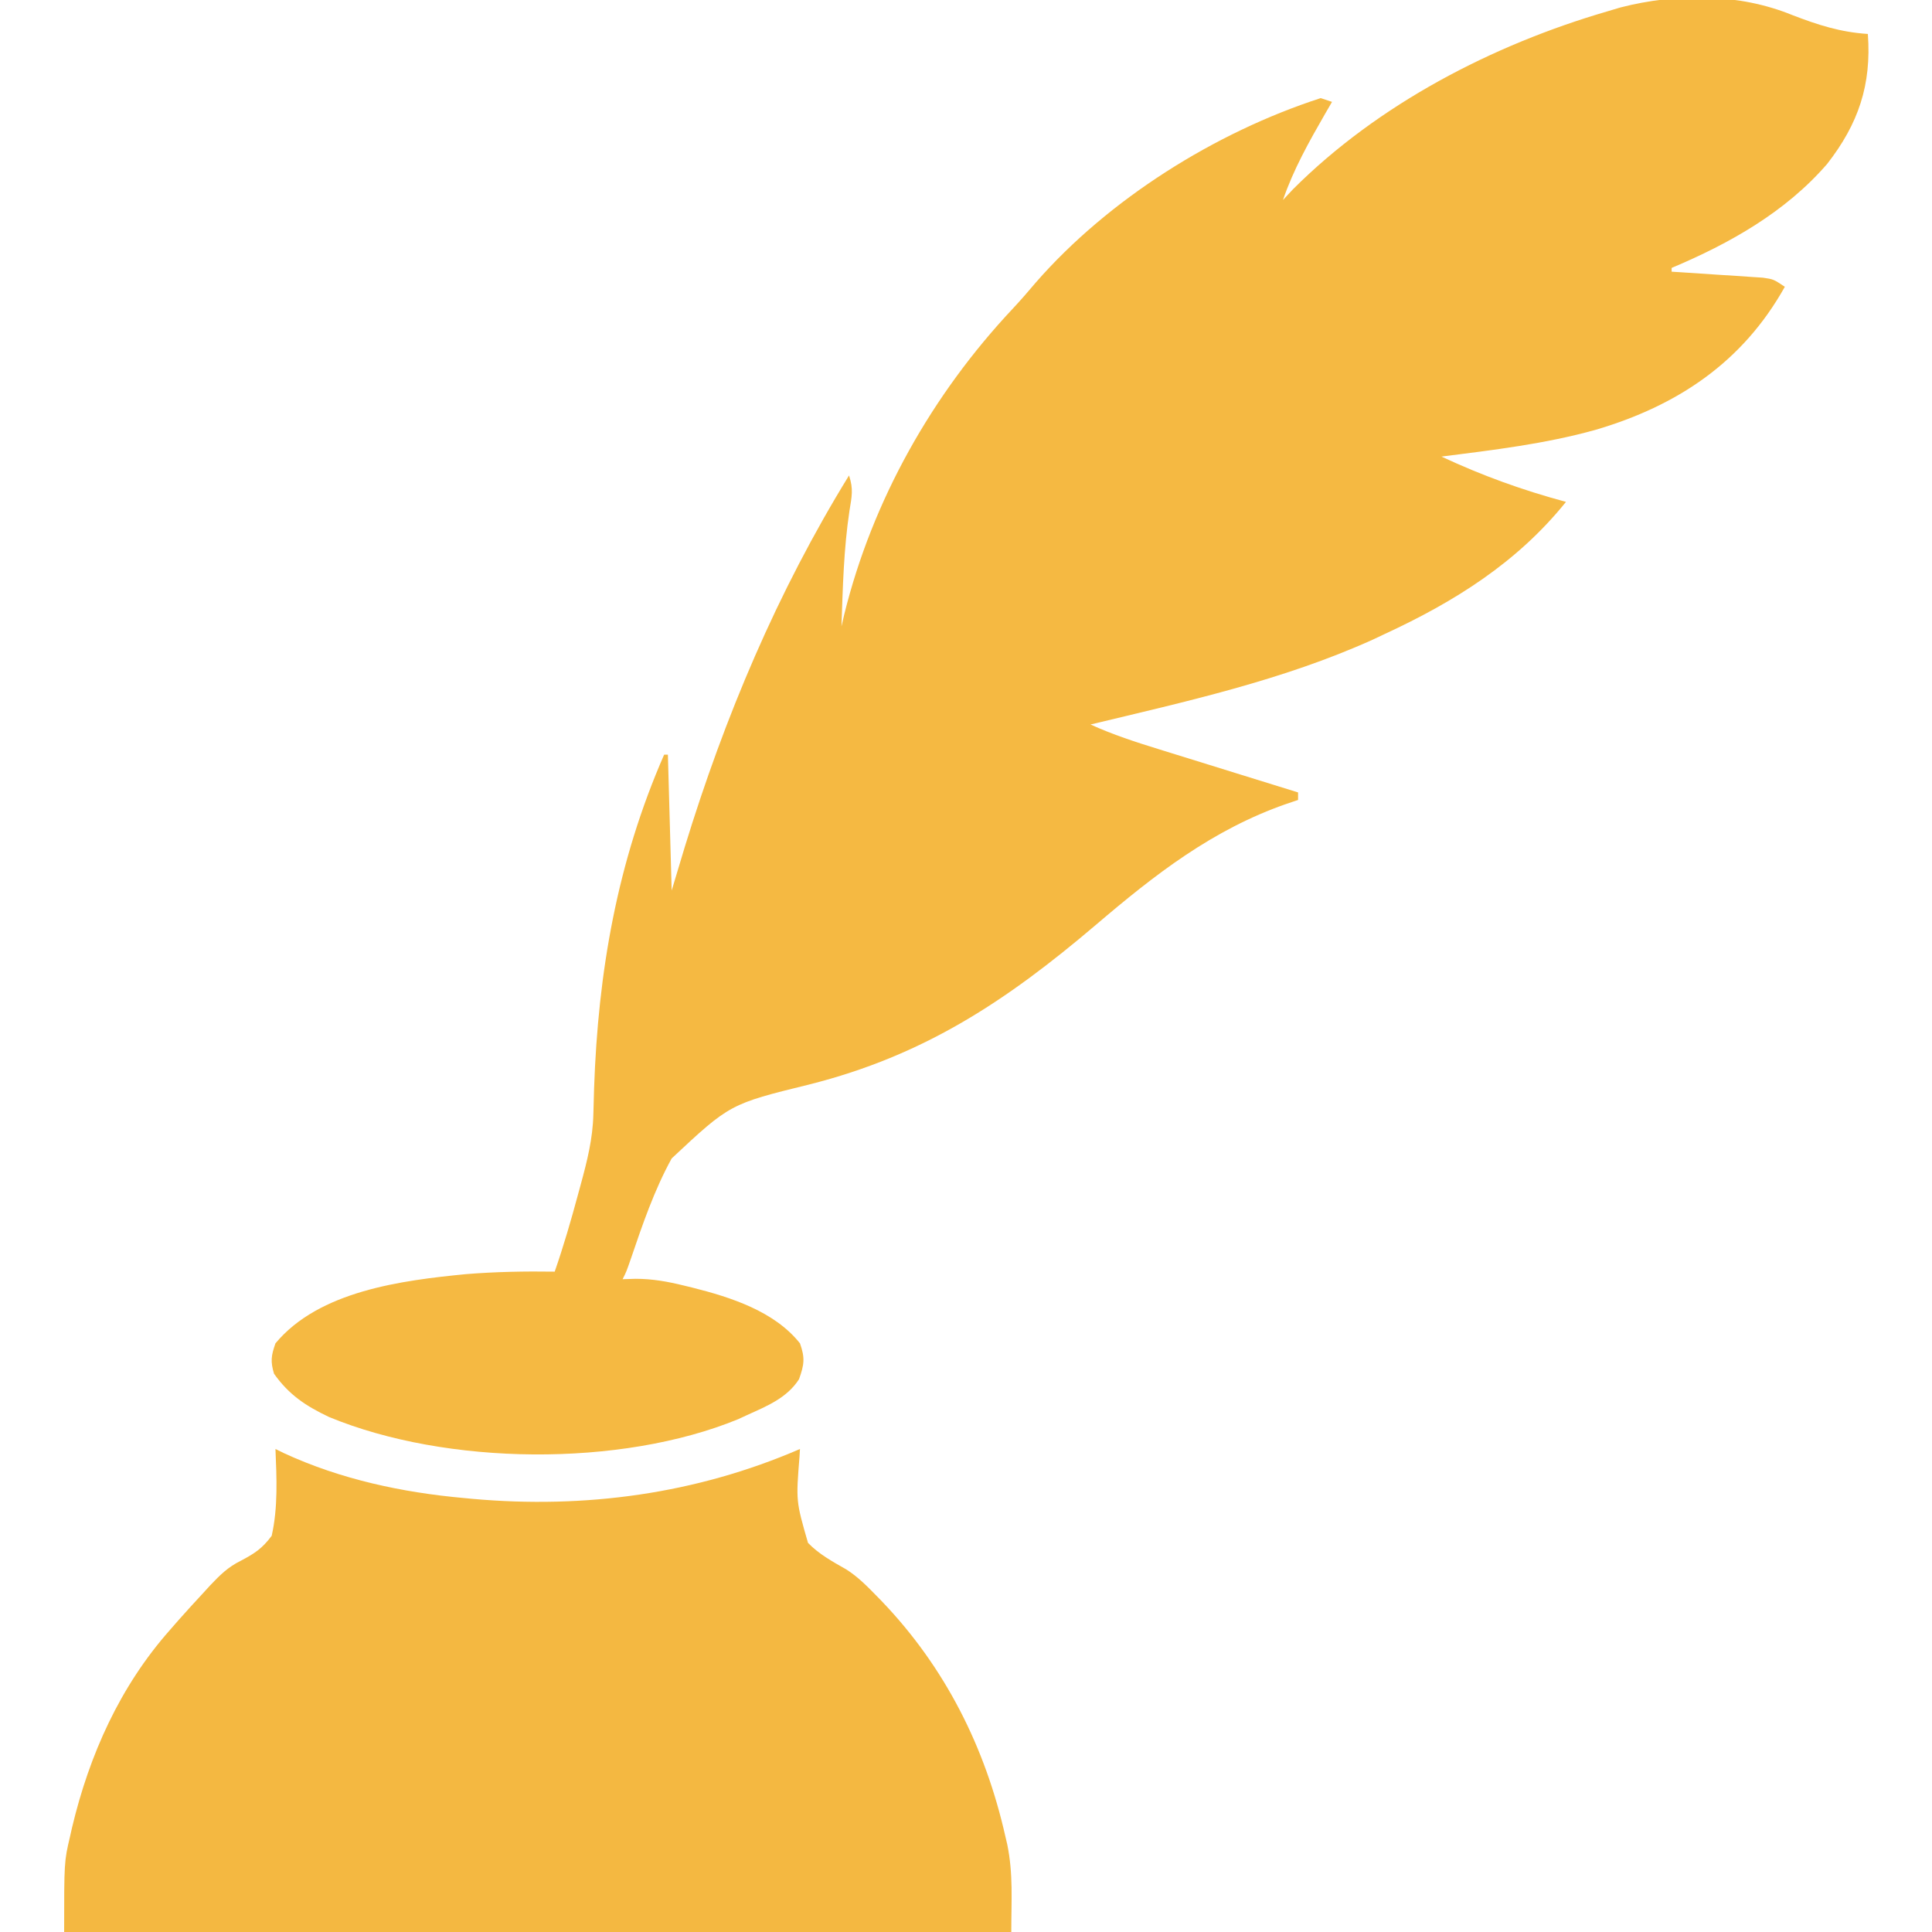
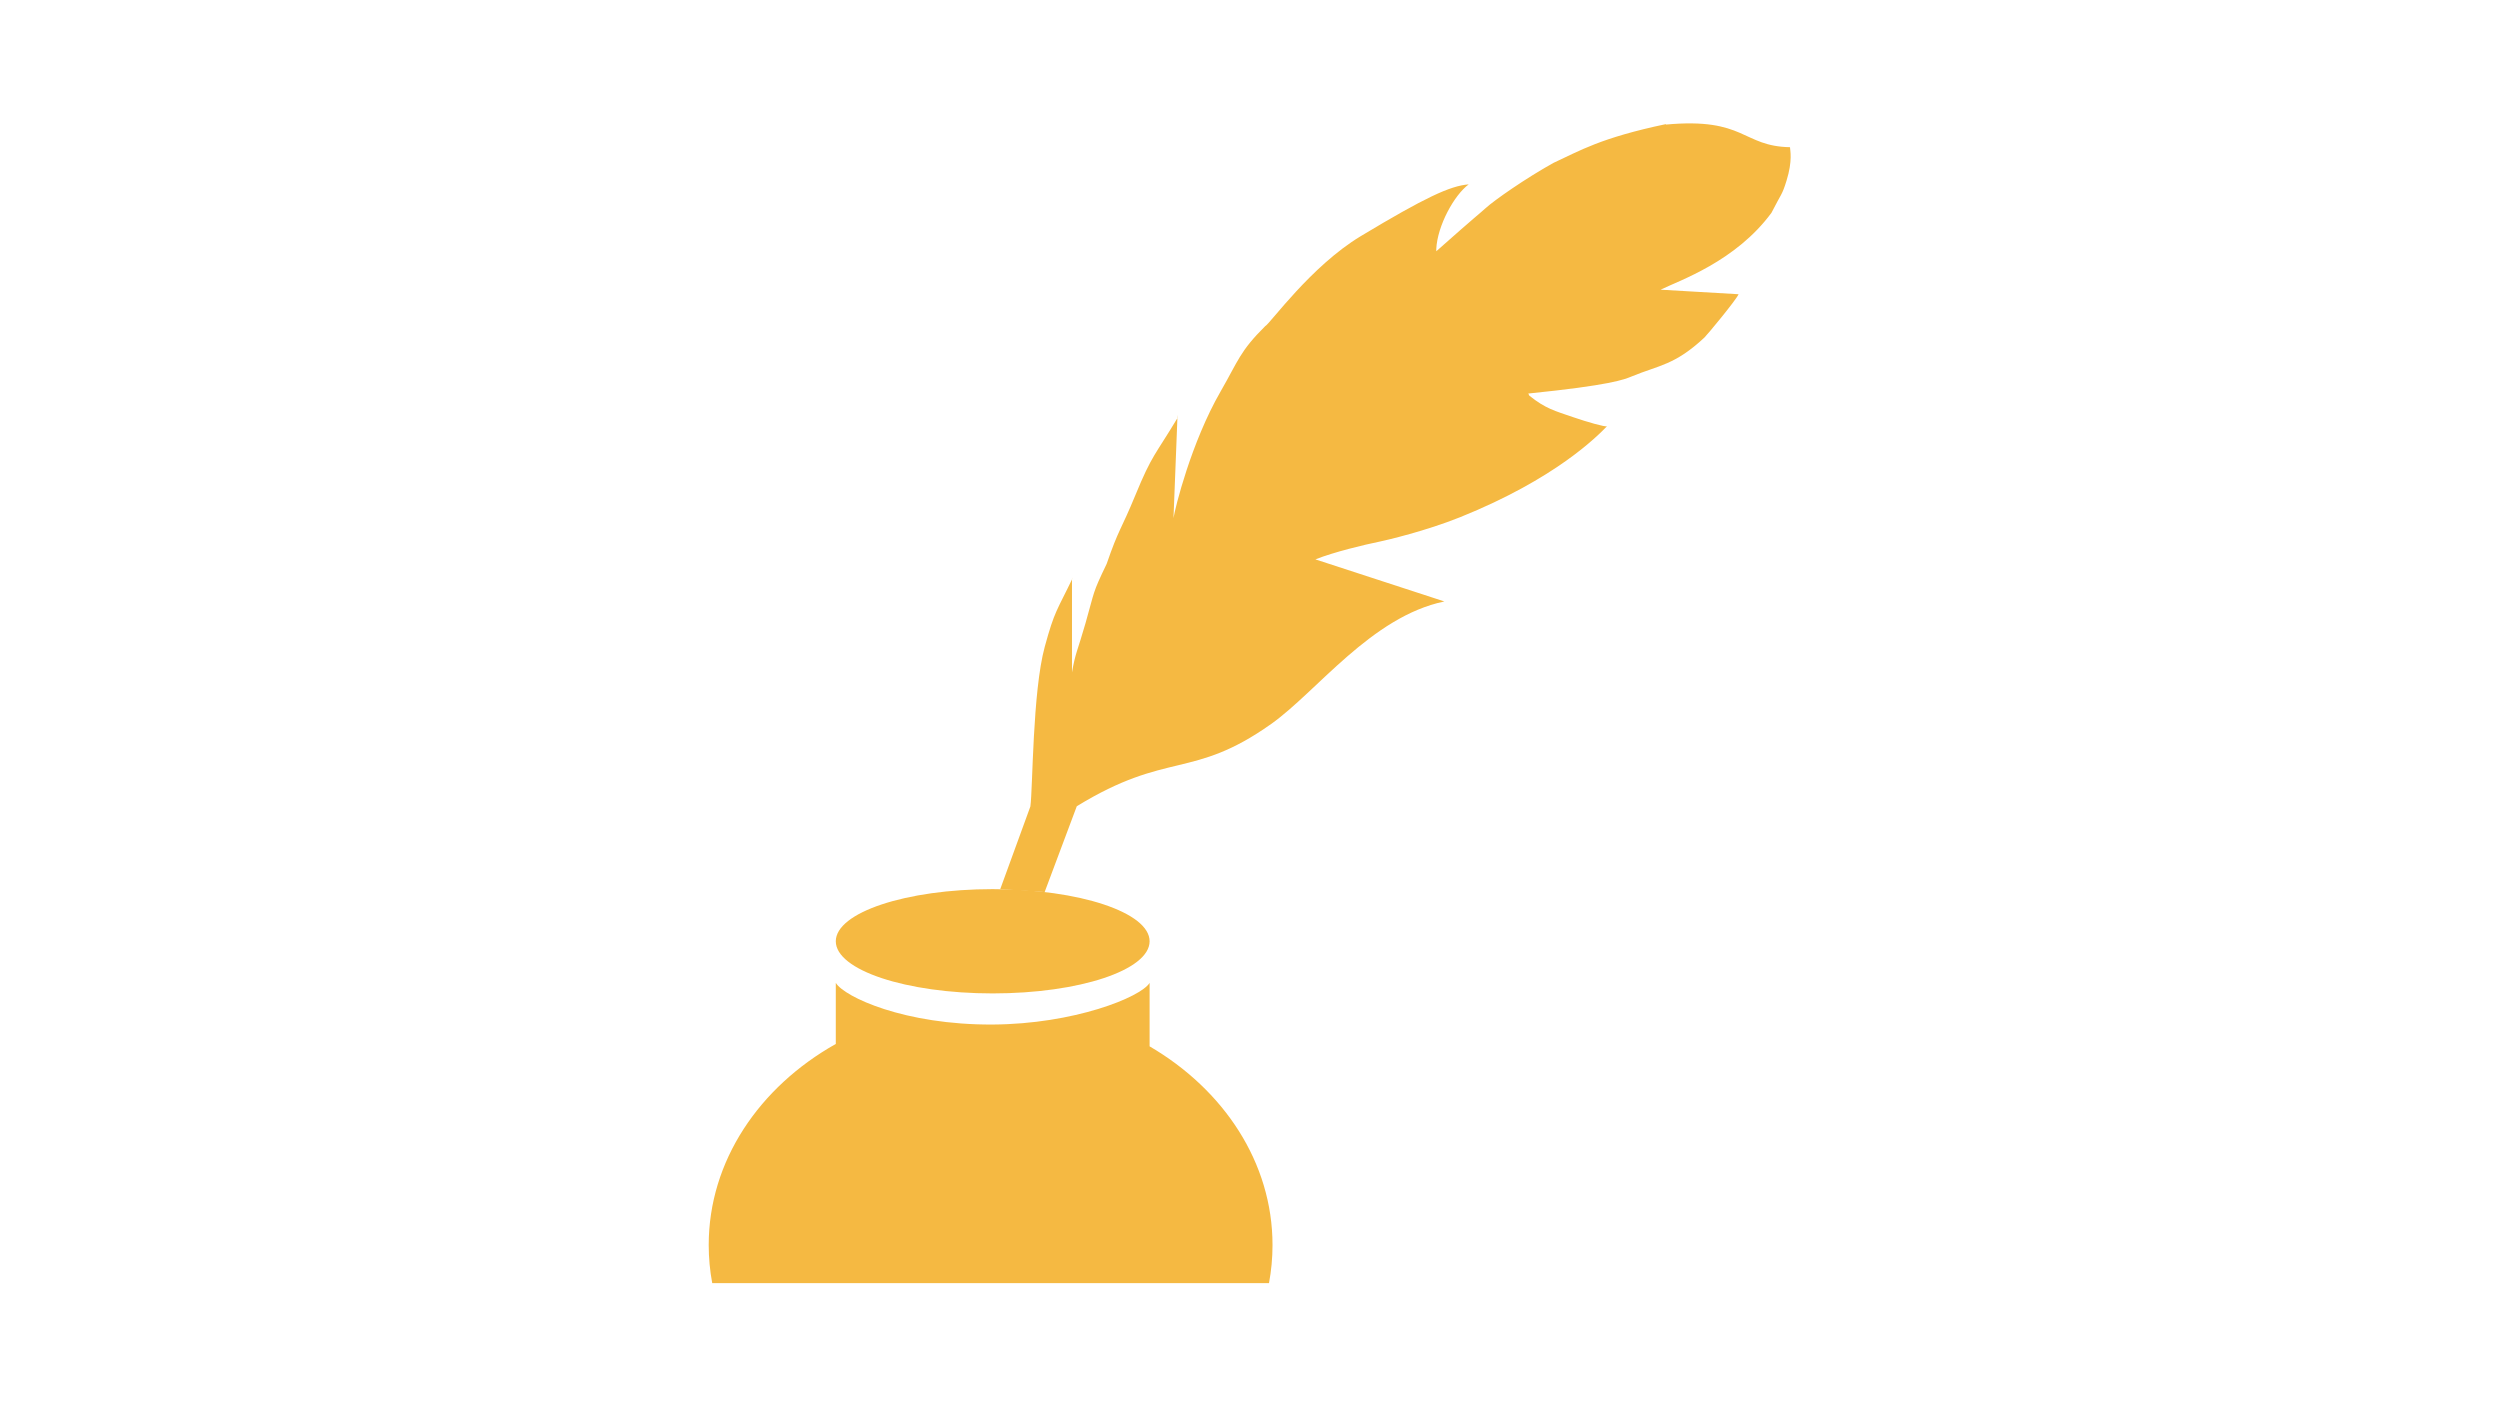
- <svg xmlns="http://www.w3.org/2000/svg" version="1.1" width="512" height="512" style="background-color: #22242A;">
-   <path d="M0 0 C6.794 2.617 12.701 4.521 20 5 C20.992 18.468 17.507 28.808 9.207 39.449 C-1.827 52.202 -16.617 60.52 -32 67 C-32 67.33 -32 67.66 -32 68 C-31.198 68.05 -30.396 68.1 -29.569 68.152 C-25.941 68.384 -22.314 68.629 -18.688 68.875 C-17.425 68.954 -16.162 69.032 -14.861 69.113 C-13.049 69.239 -13.049 69.239 -11.199 69.367 C-10.084 69.441 -8.968 69.514 -7.819 69.589 C-5 70 -5 70 -2 72 C-13.163 91.967 -30.419 103.521 -52.194 109.92 C-65.543 113.637 -79.28 115.259 -93 117 C-82.216 122.036 -71.494 125.913 -60 129 C-72.921 145.064 -89.518 155.446 -108 164 C-109.082 164.51 -110.163 165.021 -111.277 165.547 C-135.099 176.288 -160.705 181.92 -186 188 C-180.079 190.699 -174.03 192.658 -167.816 194.574 C-166.761 194.903 -165.705 195.232 -164.618 195.57 C-161.267 196.613 -157.915 197.65 -154.562 198.688 C-152.282 199.396 -150.001 200.105 -147.721 200.814 C-142.148 202.547 -136.575 204.275 -131 206 C-131 206.66 -131 207.32 -131 208 C-131.981 208.329 -132.962 208.657 -133.973 208.996 C-153.645 215.83 -168.892 227.725 -184.566 241.086 C-208.329 261.3 -230.084 275.711 -260.504 283.391 C-281.568 288.565 -281.568 288.565 -297 303 C-301.63 311.426 -304.71 320.47 -307.801 329.543 C-309 333 -309 333 -310 335 C-308.85 334.965 -307.7 334.93 -306.516 334.895 C-302.076 334.899 -298.048 335.63 -293.75 336.688 C-293.014 336.865 -292.278 337.043 -291.52 337.227 C-281.347 339.796 -269.772 343.472 -263 352 C-261.627 355.863 -261.865 357.623 -263.25 361.5 C-266.459 366.495 -271.755 368.623 -277 371 C-277.801 371.37 -278.601 371.74 -279.426 372.121 C-310.573 384.888 -356.679 384.398 -387.816 371.516 C-393.985 368.579 -398.412 365.646 -402.375 360.062 C-403.358 356.818 -403.141 355.232 -402 352 C-390.413 338.071 -368.449 335.319 -351.535 333.66 C-343.682 333.027 -335.876 332.882 -328 333 C-325.68 326.32 -323.716 319.577 -321.875 312.75 C-321.611 311.783 -321.346 310.816 -321.074 309.82 C-319.385 303.596 -317.912 297.786 -317.754 291.309 C-317.723 290.21 -317.692 289.111 -317.659 287.979 C-317.611 286.226 -317.611 286.226 -317.562 284.438 C-316.504 253.604 -311.446 224.427 -299 196 C-298.67 196 -298.34 196 -298 196 C-297.67 207.88 -297.34 219.76 -297 232 C-295.866 228.226 -294.731 224.451 -293.562 220.562 C-282.969 185.985 -269 152.866 -250 122 C-248.795 125.616 -249.265 127.558 -249.875 131.312 C-251.412 141.482 -251.654 151.734 -252 162 C-251.767 160.991 -251.533 159.981 -251.293 158.941 C-243.8 128.533 -227.937 100.486 -206.551 77.738 C-204.482 75.517 -202.509 73.263 -200.562 70.938 C-181.235 48.764 -152.887 31.031 -125 22 C-124.01 22.33 -123.02 22.66 -122 23 C-122.603 24.039 -123.207 25.078 -123.828 26.148 C-128.102 33.582 -132.201 40.857 -135 49 C-134.134 48.072 -133.268 47.144 -132.375 46.188 C-109.774 23.586 -79.438 7.87 -49 -1 C-47.858 -1.34 -46.716 -1.681 -45.539 -2.031 C-30.709 -5.836 -14.226 -5.821 0 0 Z " fill="#F5B942" transform="translate(475,4)" />
-   <path d="M0 0 C0.767 0.375 1.534 0.75 2.324 1.137 C17.307 8.045 33.604 11.525 50 13 C51.054 13.101 51.054 13.101 52.13 13.203 C82.024 15.898 111.491 11.908 139 0 C138.943 0.967 138.943 0.967 138.885 1.953 C137.935 13.807 137.935 13.807 141.13 24.877 C144.036 27.878 147.609 29.828 151.216 31.878 C154.256 33.79 156.69 36.251 159.188 38.812 C159.681 39.316 160.174 39.82 160.682 40.34 C177.485 57.885 188.109 79.036 193.438 102.688 C193.602 103.386 193.766 104.084 193.935 104.804 C195.546 112.725 195 119.534 195 128 C112.17 128 29.34 128 -56 128 C-56 109.337 -56 109.337 -54.438 102.688 C-54.173 101.513 -54.173 101.513 -53.903 100.315 C-49.312 81.028 -41.202 62.925 -28 48 C-27.256 47.148 -26.512 46.296 -25.746 45.418 C-23.528 42.915 -21.276 40.45 -19 38 C-18.426 37.372 -17.853 36.744 -17.262 36.098 C-14.665 33.365 -12.581 31.286 -9.156 29.602 C-5.51 27.675 -3.477 26.343 -1 23 C0.691 15.51 0.318 7.629 0 0 Z " fill="#F4B841" transform="translate(73,384)" />
+ <svg xmlns="http://www.w3.org/2000/svg" width="100%" height="100%" viewBox="0 0 1920 1080" version="1.1" xml:space="preserve" style="fill-rule:evenodd;clip-rule:evenodd;stroke-linejoin:round;stroke-miterlimit:2;">
+   <g id="Ink-pot-Feather">
+     <g id="Feather">
+       <path d="M768.19,682.855L802.367,685.123L802.282,685.113L826.971,619.205C896.694,576.406 915.668,598.95 976.217,556.037C1011.366,531.125 1053.182,473.567 1109.274,461.913L1010.226,429.599C1024.645,423.888 1047.738,418.353 1059.75,415.912C1064.751,414.896 1095.153,407.761 1121.41,397.194C1194.844,367.641 1226.77,334.949 1234.184,327.357C1232.885,328.09 1218.864,324.067 1208.235,320.408C1193.96,315.493 1187.054,313.885 1174.544,303.884L1173.708,302.242C1236.825,295.832 1247.262,291.528 1253.222,289.069C1274.219,280.41 1286.226,280.483 1308.997,259.228C1310.904,257.448 1333.342,230.479 1335.223,225.969L1275.312,222.477C1289.955,215.333 1332.898,200.864 1360.462,163.46C1368.304,148.073 1368.474,150.261 1372.025,138.85C1376.888,123.225 1374.799,115.303 1374.716,113.092L1374.909,113.053C1337.771,112.445 1340.536,90.015 1279.342,95.682L1279.519,95.3C1228.945,105.952 1213.3,115.801 1193.023,125.115C1171.623,137.005 1147.538,153.828 1140.881,159.931C1136.413,164.027 1133.968,165.538 1103.068,192.969L1103.068,191.163C1103.924,173.364 1116.773,149.84 1127.963,141.599C1113.691,142.692 1094.374,151.732 1045.139,181.318C1006.862,204.32 975.35,248.692 971.746,250.414C952.11,269.871 951.053,276.994 937.452,300.582C914.821,339.829 902.36,390.501 901.245,397.936L904.348,318.631L904.452,320.791C886.937,350.003 884.894,348.861 871.93,380.387C860.995,406.981 859.197,406.034 849.924,433.034C838.659,456.418 840.865,453.475 833.687,478.558C827.515,500.128 825.901,501.194 823.29,516.412L823.29,444.809L824.091,443.364C811.589,469.421 810.005,468.724 802.367,496.731C792.943,531.285 793.24,605.364 791.338,619.35" style="fill:#f5b942;" />
+     </g>
+     <g id="Ink-pot">
+       <g transform="matrix(3.401072,0,0,2.312989,-1205.822,-1087.63)">
+         <path d="M614.135,817.653C630.888,832.053 641.89,856.242 641.89,883.631C641.89,887.93 641.619,892.15 641.097,896.266L515.37,896.266C514.848,892.15 514.577,887.93 514.577,883.631C514.577,855.732 525.992,831.154 543.273,816.859L543.273,796.585C545.234,801.267 558.808,810.57 578.704,810.411C597.002,810.265 612.126,801.383 614.135,796.585L614.135,817.653ZM607.005,954.916C598.362,960.429 588.584,963.537 578.233,963.537C567.882,963.537 558.105,960.429 549.462,954.916L607.005,954.916Z" style="fill:#f5b942;" />
+       </g>
+       <g transform="matrix(1,0,0,1.184783,2.571699,-140.5438)">
+         <ellipse cx="759.82" cy="728.778" rx="120.502" ry="33.799" style="fill:#f5b942;" />
+       </g>
+     </g>
+   </g>
</svg>
